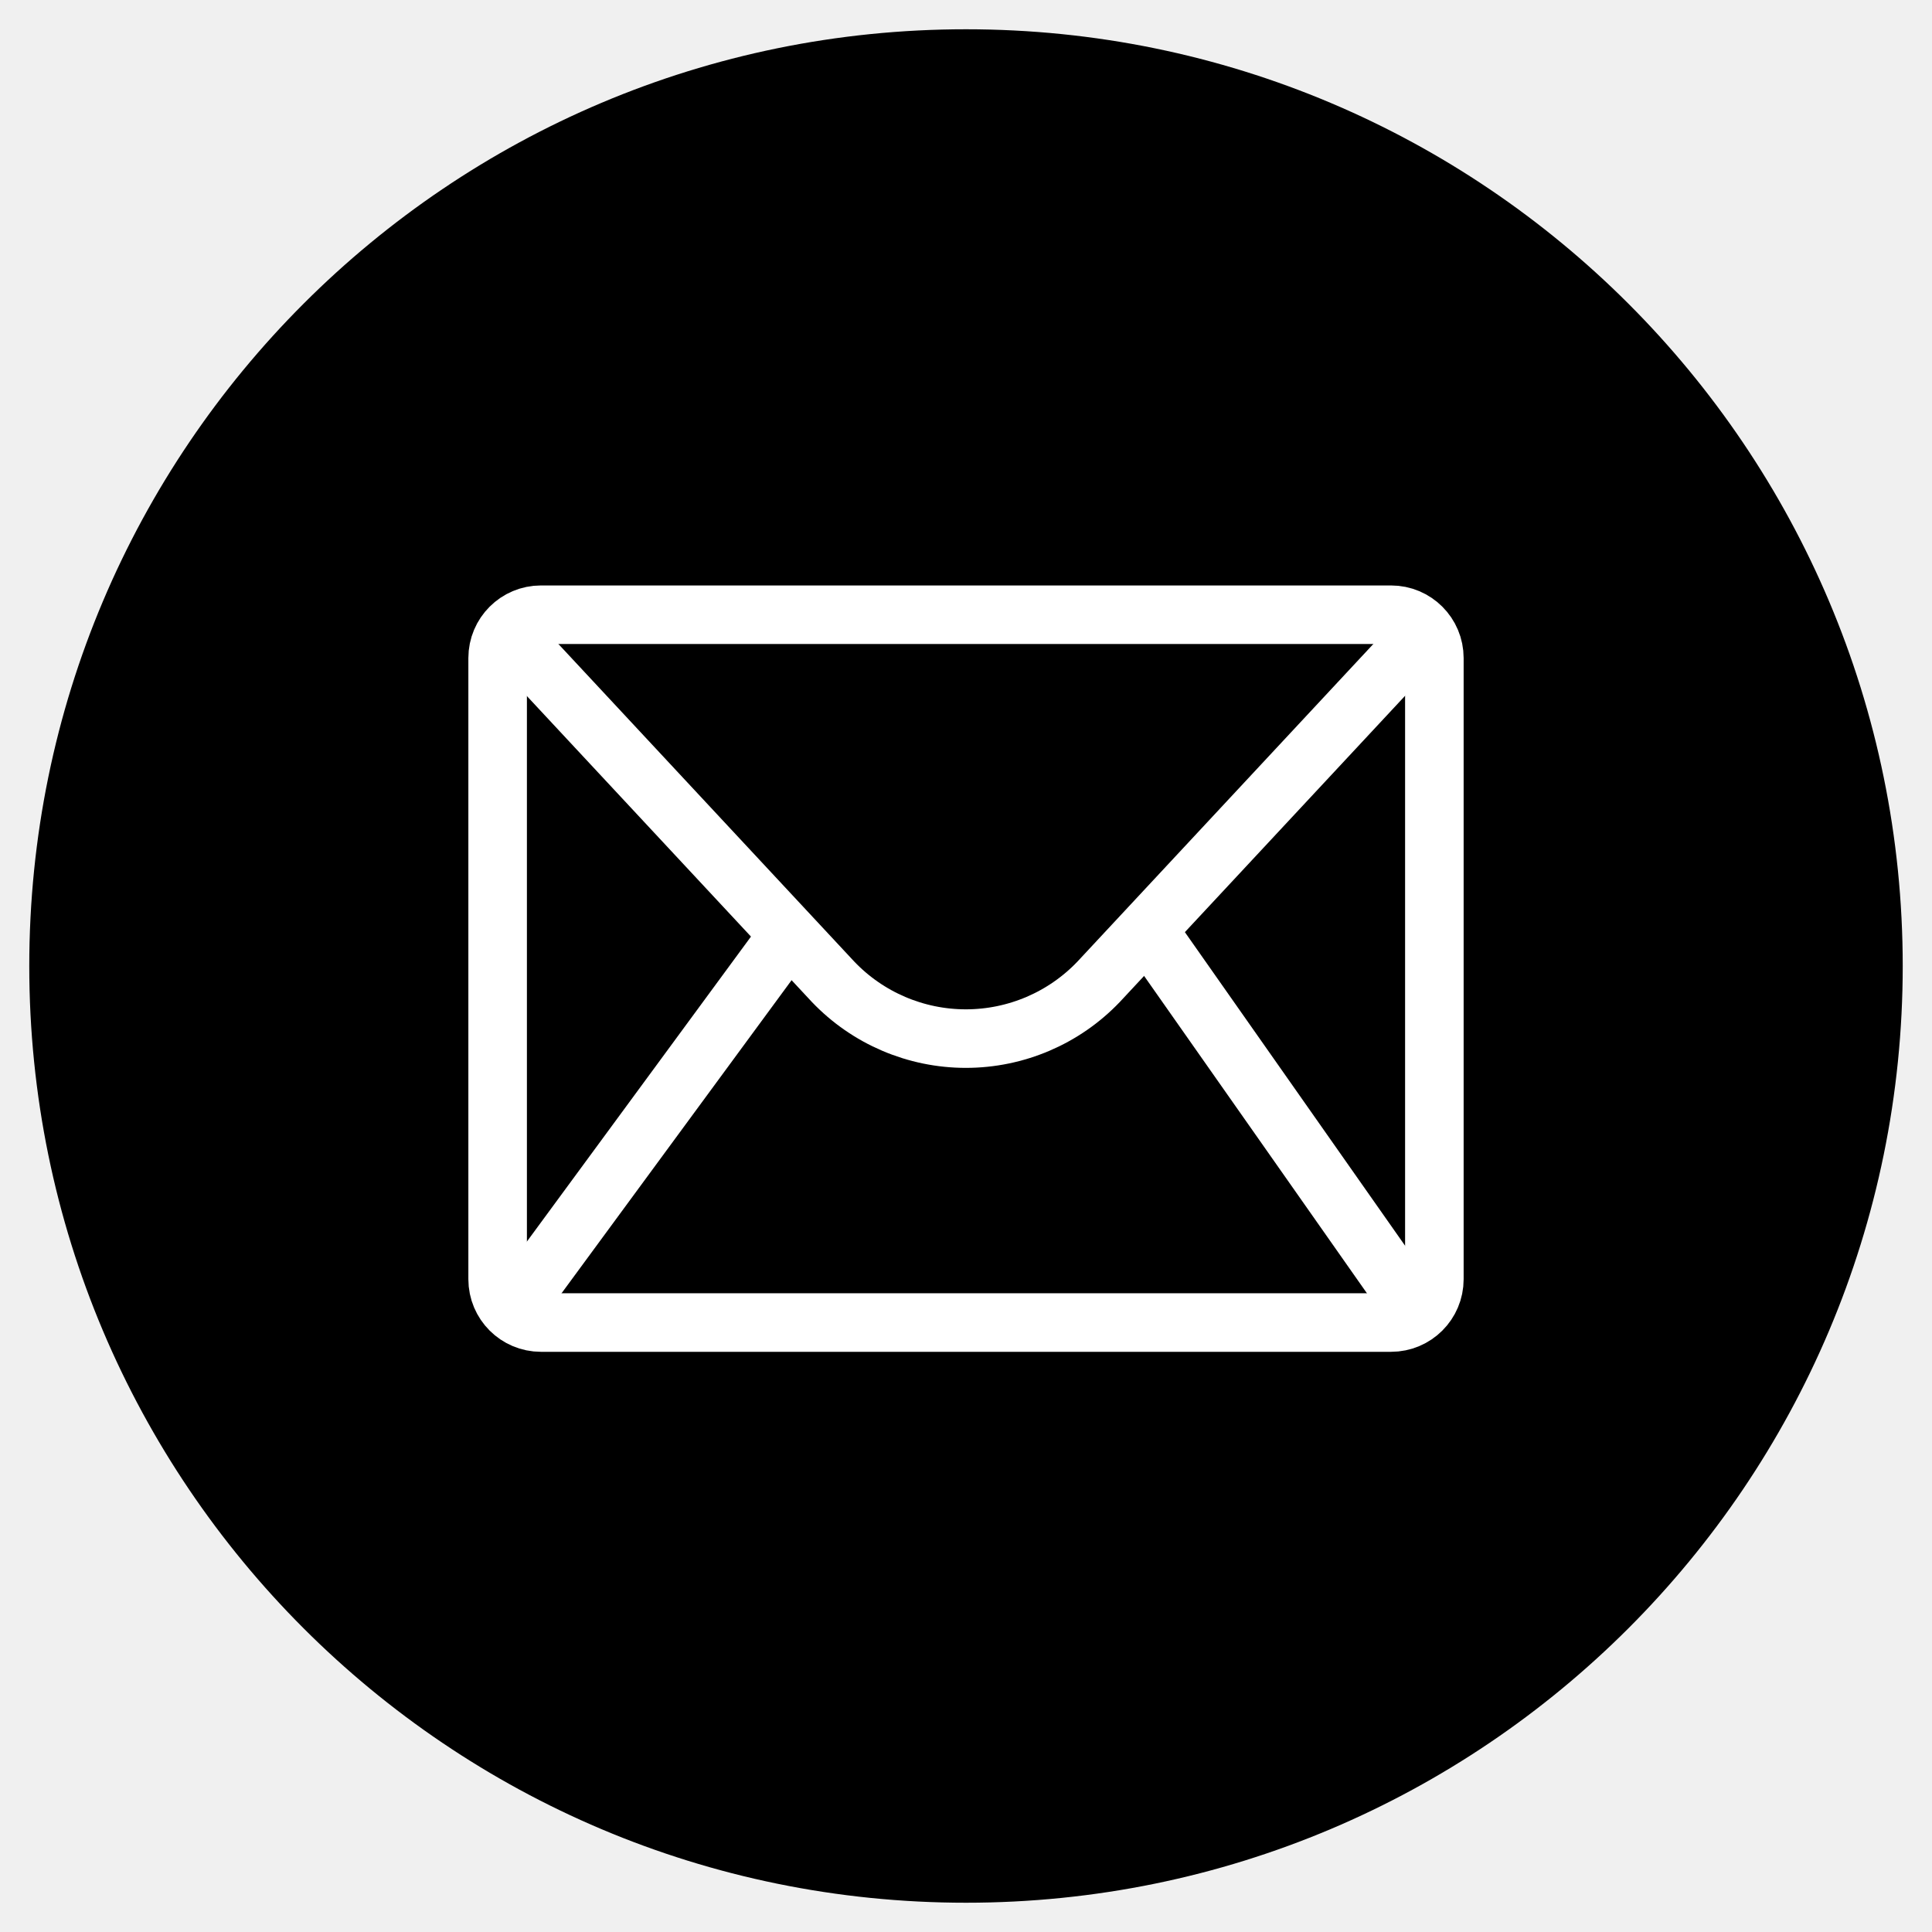
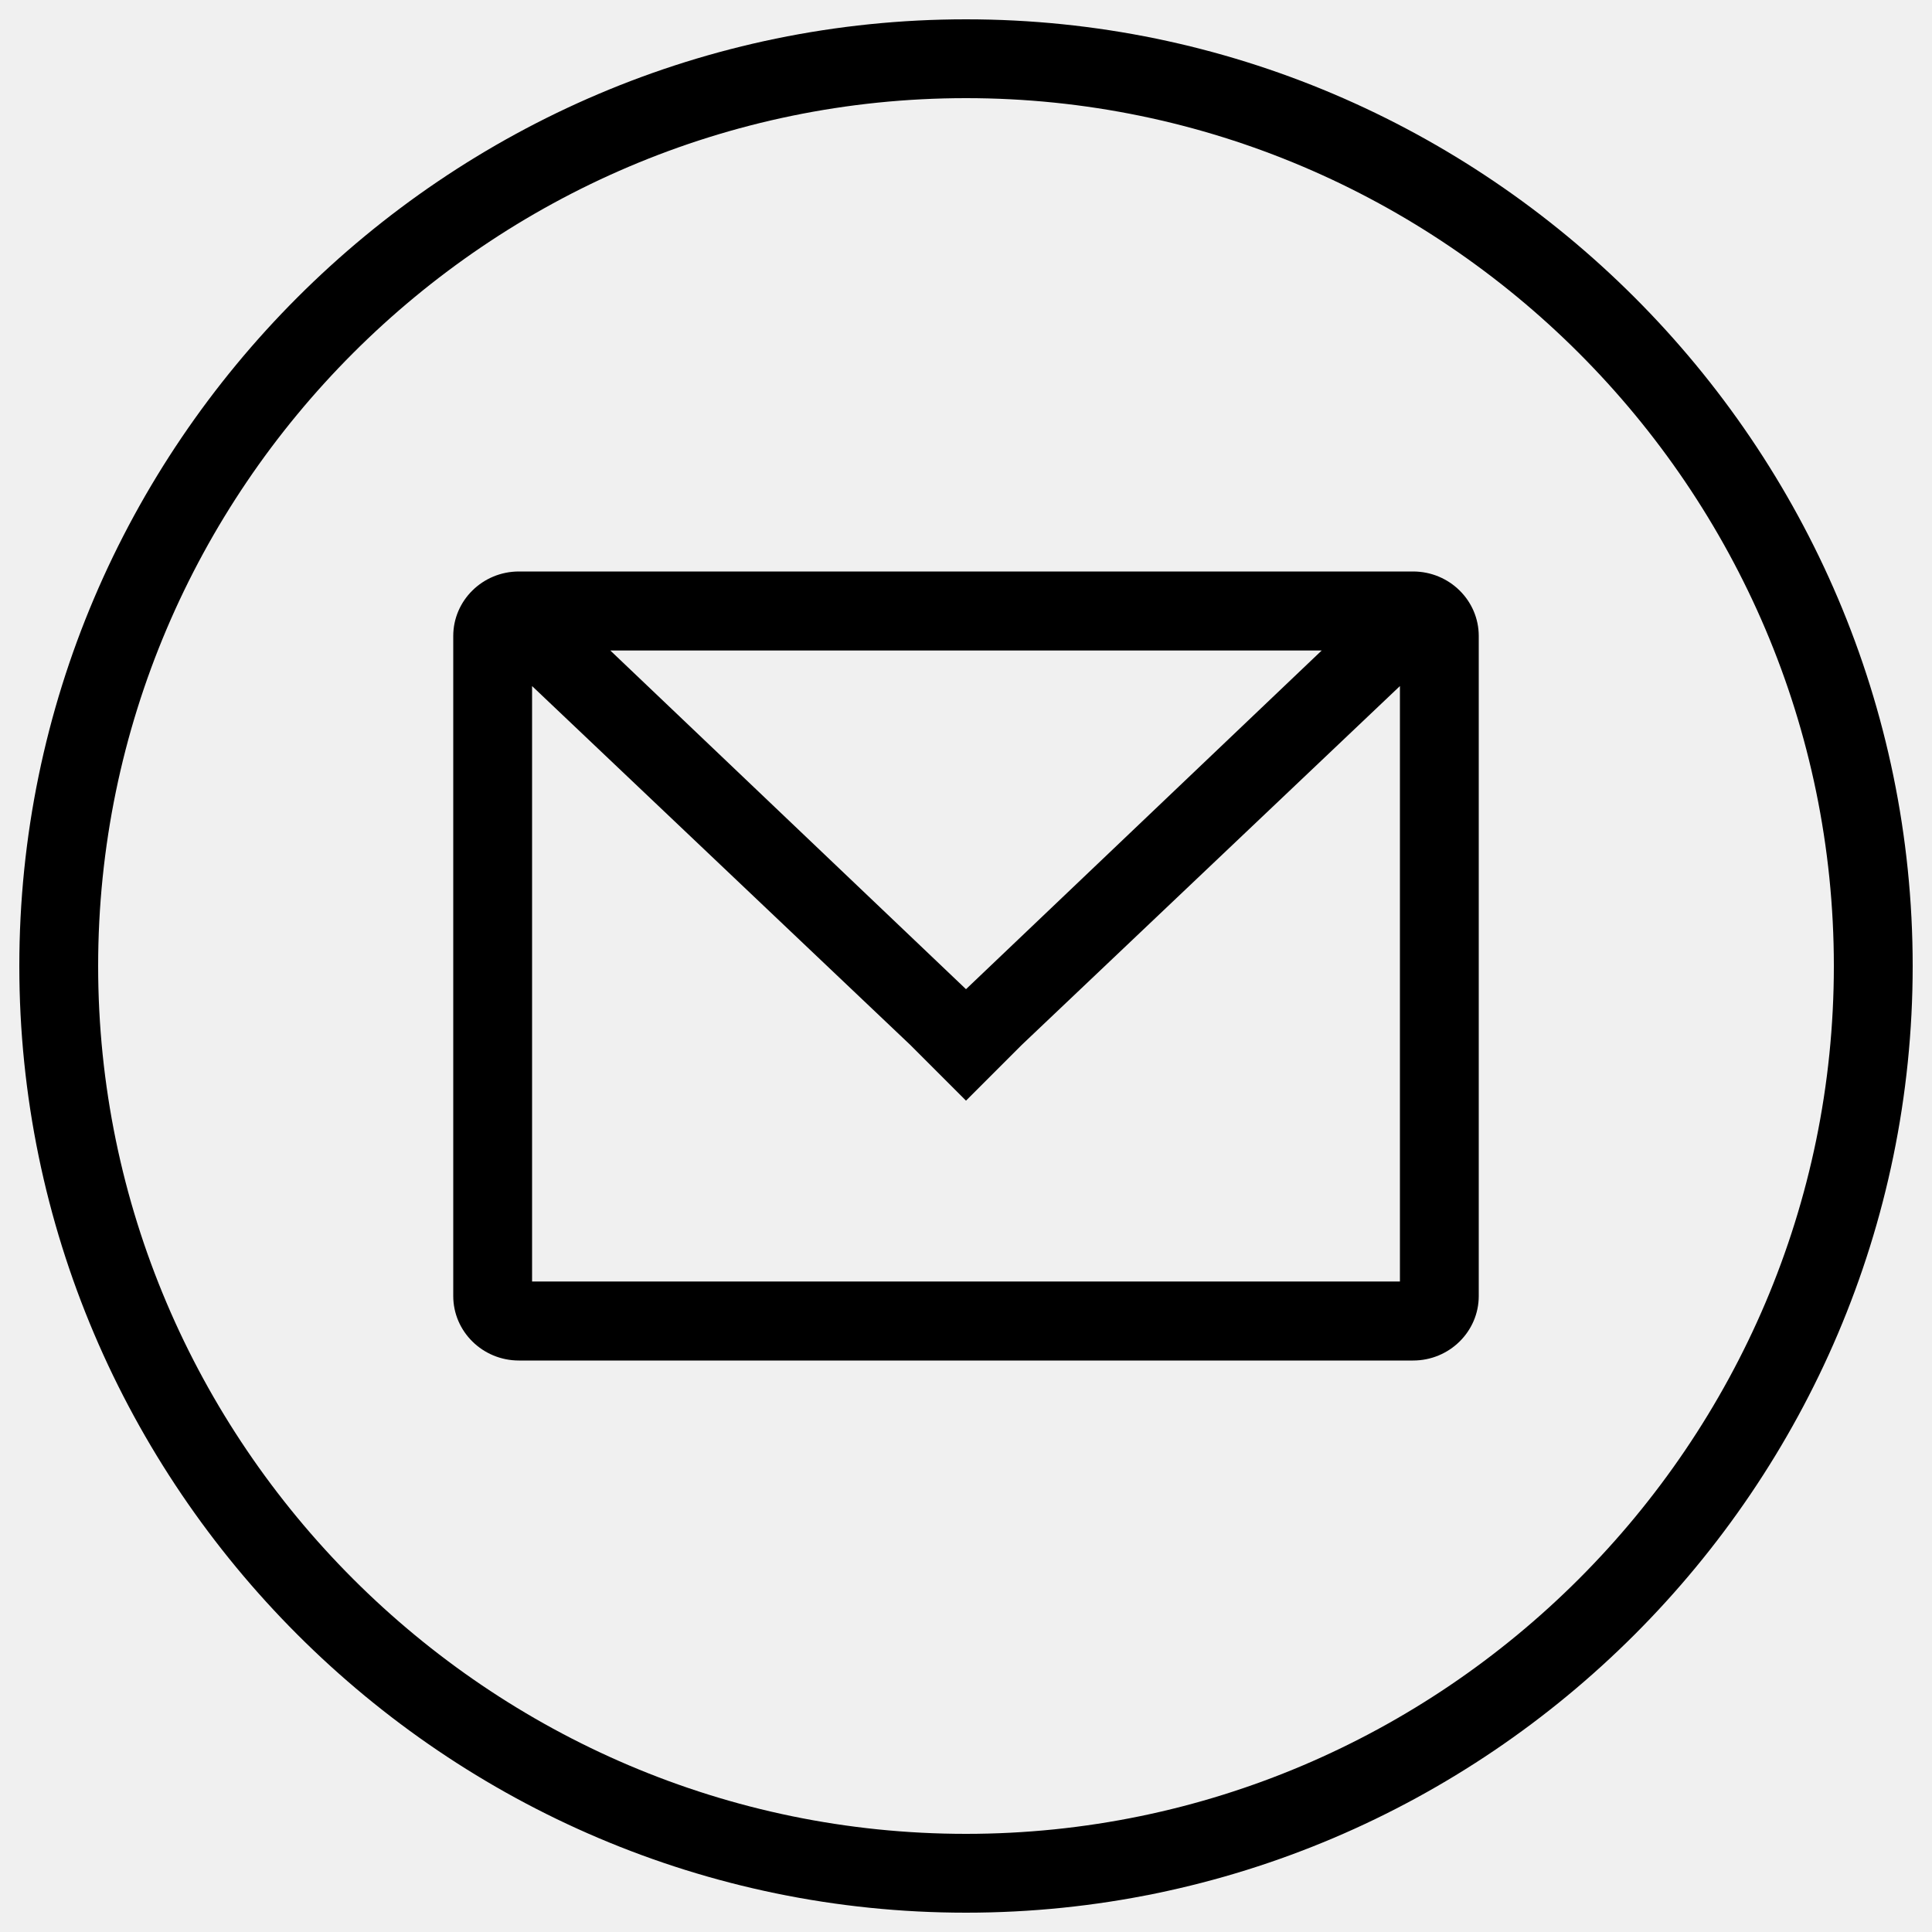
- <svg xmlns="http://www.w3.org/2000/svg" viewBox="0 0 66 66">
-   <defs>
-     <style>
-             .cls-1,
-             .cls-2 {
-                 fill: none;
-                 stroke: #fff;
-                 stroke-width: 2px;
-             }
- 
-             .cls-1 {
-                 stroke-miterlimit: 10;
-             }
- 
-             .cls-2 {
-                 stroke-linejoin: round;
-             }
-         </style>
-   </defs>
-   <path d="M1,33A32,32,0,1,0,33,1,32,32,0,0,0,1,33Z" />
-   <rect class="cls-1" height="24.18" rx="1.48" ry="1.48" width="32" x="17" y="21" />
-   <path class="cls-2" d="M48.44,21.83L37.53,33.54a6.27,6.27,0,0,1-9.07,0l-10.9-11.7" />
-   <line class="cls-2" x1="39.19" x2="48.15" y1="31.75" y2="44.51" />
-   <line class="cls-2" x1="26.98" x2="17.7" y1="31.88" y2="44.51" />
+ <svg xmlns="http://www.w3.org/2000/svg" viewBox="0 0 1000 1000">
+   <path d="M500,10C230.5,10,10,230.5,10,500c0,269.5,220.5,490,490,490c269.5,0,490-220.5,490-490C990,230.5,769.5,10,500,10z M500,949.2C252.9,949.2,50.8,747,50.8,500C50.8,253,252.9,50.8,500,50.8S949.2,253,949.2,500C949.2,747,747.1,949.2,500,949.2z" />
+   <path d="M731.4,295.8H268.6c-18.8,0-34,15-34,33.4v341.6c0,18.4,15.2,33.4,34,33.4h462.8c18.8,0,34-15,34-33.4V329.2C765.4,310.8,750.2,295.8,731.4,295.8z M684.1,336.7L500,512L315.9,336.7H684.1z M724.6,663.3H275.4V355.1l195.7,185.7l28.9,28.9l28.9-28.9l195.7-185.7V663.3z" />
</svg>
